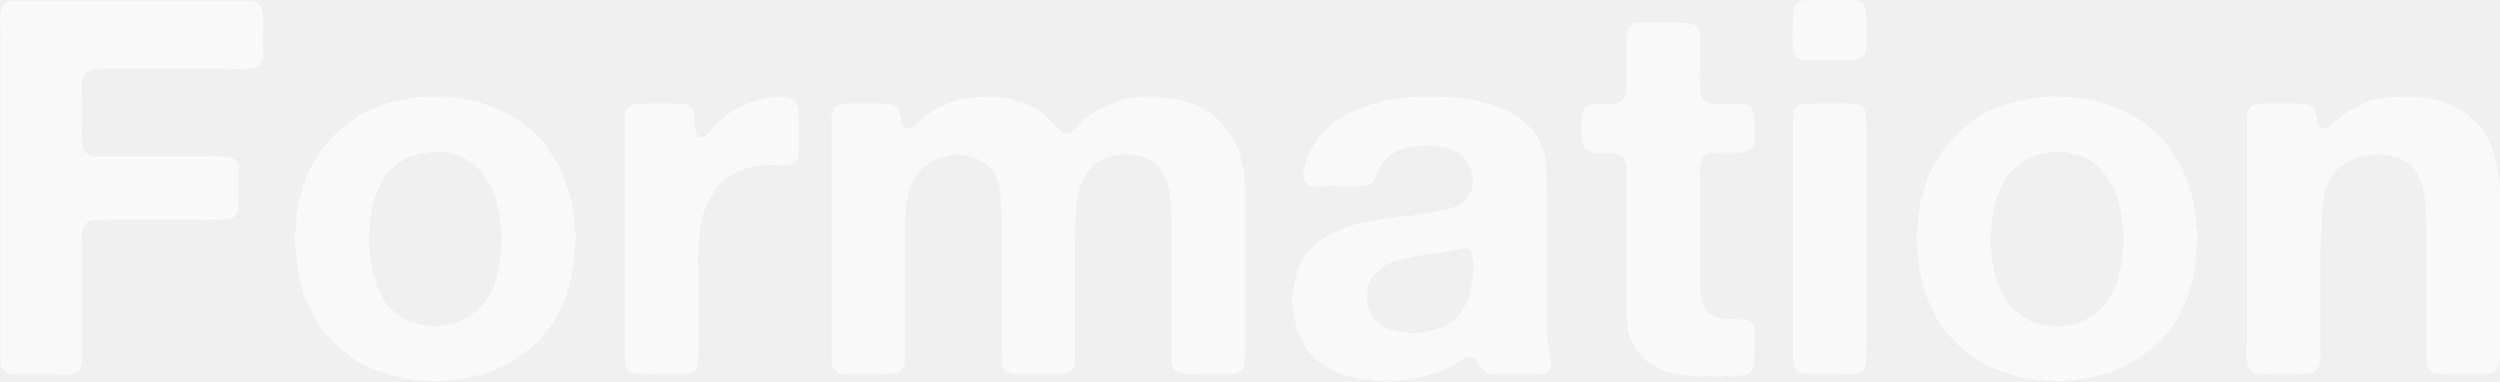
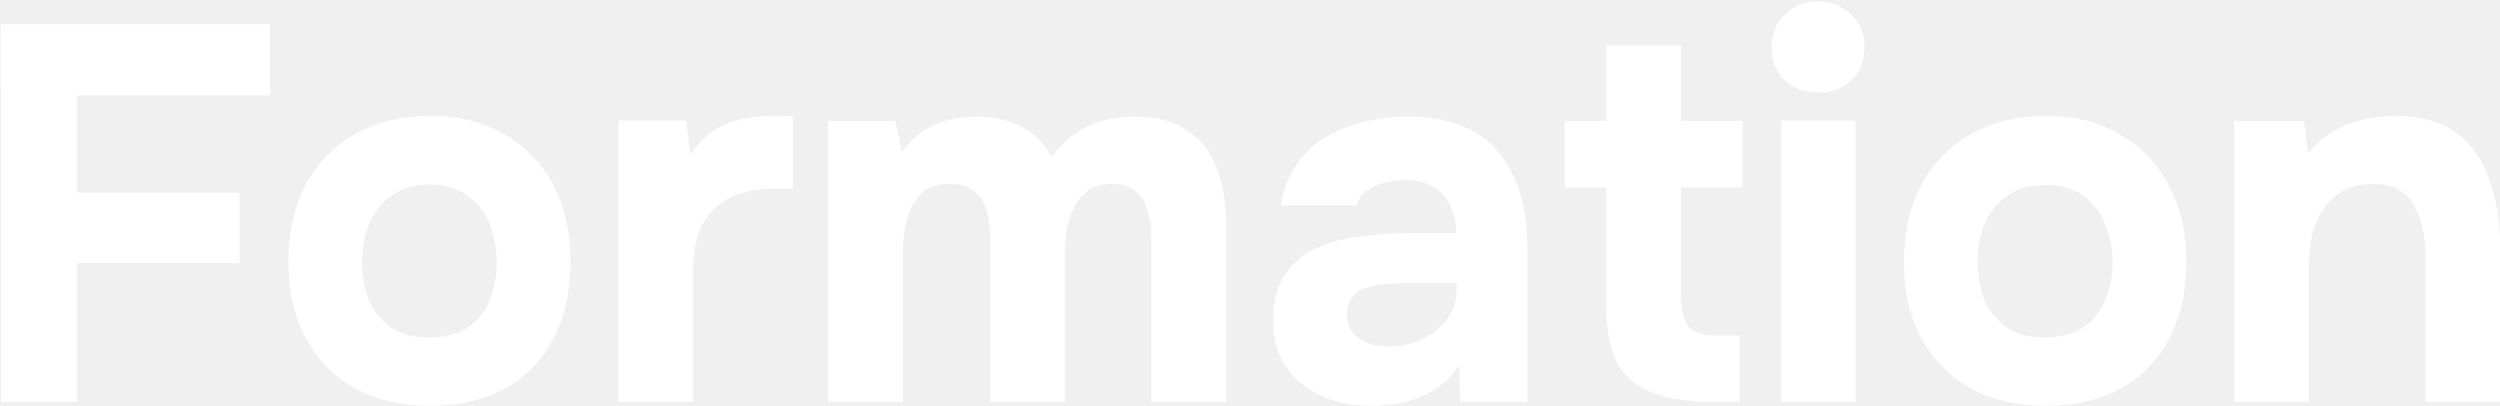
- <svg xmlns="http://www.w3.org/2000/svg" width="120.98mm" height="18.449mm" viewBox="0 0 120.98 18.449" version="1.1" id="svg5">
-   <defs id="defs2" />
-   <g id="layer1" transform="translate(-0.4295763,-0.4224999)">
-     <g aria-label="Formation" id="text113" style="font-weight:bold;font-size:25.4px;font-family:Mallanna;-inkscape-font-specification:'Mallanna Bold';fill:#f9f9f9;stroke-width:0.265">
-       <path d="m 1.141,0.448 h 8.89 2.057 q 0.279,0 0.533,0.025 0.254,0.025 0.381,0.178 0.102,0.127 0.127,0.356 0.051,0.203 0.051,0.483 0,0.254 -0.025,0.533 0,0.254 0,0.483 0,0.178 0,0.356 0.025,0.178 0,0.33 -0.051,0.127 -0.102,0.254 -0.025,0.102 -0.127,0.178 -0.203,0.152 -0.711,0.152 -0.483,-0.025 -0.838,-0.025 H 6.475 q -0.406,0 -0.991,0 -0.559,-0.025 -0.813,0.127 -0.152,0.102 -0.254,0.381 -0.051,0.178 -0.051,0.457 0.025,0.279 0.025,0.483 v 1.219 q 0,0.127 -0.025,0.305 0,0.178 0.025,0.305 v 0.279 q 0.051,0.229 0.102,0.381 0.076,0.152 0.279,0.229 0.127,0.051 0.305,0.076 0.178,0 0.381,0 h 0.965 3.531 q 0.203,0 0.457,0 0.279,-0.025 0.533,0 0.279,0 0.483,0.025 0.229,0.025 0.33,0.102 0.254,0.178 0.229,0.686 0,0.483 0,0.889 0,0.203 0,0.457 0.025,0.229 -0.025,0.432 -0.102,0.279 -0.279,0.381 -0.178,0.102 -0.686,0.102 -0.508,-0.025 -0.838,-0.025 H 5.992 q -0.483,0 -0.94,0.025 -0.457,0.025 -0.584,0.356 -0.051,0.076 -0.051,0.178 0,0.076 -0.025,0.152 v 0.254 0.381 0.686 3.581 q 0,0.356 0,0.889 0.025,0.508 -0.102,0.737 -0.076,0.127 -0.203,0.178 -0.127,0.025 -0.254,0.076 -0.178,0.051 -0.381,0.025 -0.203,-0.025 -0.406,-0.025 h -1.473 q -0.279,0 -0.533,0 -0.229,-0.025 -0.381,-0.152 -0.178,-0.127 -0.203,-0.381 0,-0.279 0,-0.559 v -2.184 -9.296 -3.708 q 0,-0.356 -0.025,-0.838 0,-0.483 0.127,-0.686 0.102,-0.178 0.381,-0.254 0.051,-0.025 0.102,0 0.051,0 0.102,-0.025 z" style="font-family:'Alte Haas Grotesk';-inkscape-font-specification:'Alte Haas Grotesk Bold'" id="path268" />
-       <path d="m 28.243,11.446 q 0.051,0.152 0.051,0.432 0,0.279 -0.051,0.432 v 0.254 q -0.051,0.203 -0.051,0.406 0.025,0.203 -0.025,0.406 -0.051,0.178 -0.076,0.33 -0.025,0.152 -0.051,0.33 -0.102,0.279 -0.178,0.584 -0.076,0.279 -0.203,0.533 -0.533,1.219 -1.397,1.981 -0.864,0.762 -2.083,1.27 -0.305,0.127 -0.635,0.178 -0.305,0.076 -0.635,0.152 -0.127,0.051 -0.279,0.051 -0.152,0 -0.279,0.025 -0.076,0 -0.178,0 -0.076,0.025 -0.152,0.025 -0.127,0.025 -0.406,0.025 -0.279,0.025 -0.432,-0.025 h -0.254 q -0.127,-0.025 -0.279,-0.025 -0.127,0.025 -0.254,-0.025 -0.102,-0.025 -0.203,-0.025 -0.076,0 -0.203,-0.025 -0.254,-0.076 -0.508,-0.127 -0.254,-0.051 -0.483,-0.152 -0.305,-0.102 -0.584,-0.203 -0.254,-0.102 -0.533,-0.254 -0.889,-0.533 -1.524,-1.245 -0.635,-0.711 -1.067,-1.702 -0.127,-0.229 -0.203,-0.483 -0.051,-0.254 -0.127,-0.533 -0.051,-0.127 -0.051,-0.229 0,-0.102 -0.051,-0.229 -0.051,-0.203 -0.051,-0.406 0,-0.229 -0.051,-0.432 -0.025,-0.127 -0.025,-0.229 0,-0.102 0,-0.229 -0.051,-0.152 -0.051,-0.432 0.025,-0.279 0.076,-0.432 v -0.178 q 0.025,-0.127 0,-0.254 0,-0.152 0.051,-0.279 0.025,-0.127 0.025,-0.229 0,-0.127 0.051,-0.254 0.102,-0.33 0.178,-0.635 0.076,-0.33 0.203,-0.635 0.457,-1.041 1.092,-1.727 0.635,-0.711 1.549,-1.295 0.254,-0.127 0.533,-0.229 0.279,-0.102 0.559,-0.229 0.33,-0.127 0.686,-0.178 0.356,-0.051 0.737,-0.152 0.203,-0.025 0.381,-0.025 0.178,0 0.356,-0.025 1.473,-0.025 2.54,0.305 1.092,0.33 1.93,0.914 0.279,0.203 0.559,0.457 0.305,0.229 0.508,0.508 0.203,0.254 0.356,0.508 0.178,0.254 0.356,0.533 0.178,0.279 0.279,0.61 0.102,0.305 0.229,0.66 0.076,0.203 0.127,0.432 0.051,0.229 0.102,0.457 0.025,0.102 0.025,0.203 0,0.102 0.025,0.203 0.051,0.127 0.025,0.279 -0.025,0.152 0.025,0.279 z m -3.556,0.914 q 0.025,-0.127 0.025,-0.356 0,-0.254 -0.025,-0.381 v -0.203 q -0.051,-0.127 -0.051,-0.279 0,-0.152 -0.025,-0.279 0,-0.102 -0.025,-0.152 -0.051,-0.203 -0.102,-0.406 -0.025,-0.229 -0.102,-0.432 -0.279,-0.66 -0.66,-1.118 -0.381,-0.483 -1.016,-0.762 -0.152,-0.051 -0.305,-0.076 -0.152,-0.051 -0.33,-0.102 -0.203,-0.051 -0.432,-0.025 -0.229,0 -0.457,0 -0.076,0.051 -0.178,0.051 -0.102,-0.025 -0.178,0 -0.178,0.051 -0.356,0.102 -0.152,0.025 -0.279,0.102 -0.635,0.279 -1.041,0.813 -0.381,0.508 -0.61,1.194 -0.076,0.254 -0.127,0.533 -0.025,0.279 -0.076,0.559 -0.025,0.127 -0.025,0.254 0,0.127 0,0.254 -0.051,0.178 -0.051,0.533 0.025,0.356 0.076,0.533 v 0.229 q 0.051,0.203 0.076,0.406 0.025,0.178 0.076,0.381 0.254,0.762 0.533,1.245 0.305,0.457 0.94,0.838 0.178,0.127 0.381,0.203 0.229,0.076 0.457,0.127 0.102,0.025 0.178,0.025 0.076,-0.025 0.178,0 0.102,0.025 0.203,0.051 0.127,0 0.229,-0.025 h 0.203 q 0.203,-0.051 0.406,-0.076 0.203,-0.025 0.381,-0.102 0.66,-0.254 1.067,-0.686 0.406,-0.432 0.686,-1.067 0.102,-0.254 0.152,-0.508 0.051,-0.254 0.127,-0.533 0.025,-0.102 0.025,-0.178 0,-0.102 0.025,-0.203 0,-0.127 0,-0.229 0,-0.127 0.025,-0.254 z" style="font-family:'Alte Haas Grotesk';-inkscape-font-specification:'Alte Haas Grotesk Bold'" id="path270" />
-       <path d="m 38.098,5.096 q 0.279,0 0.483,0.051 0.229,0.051 0.356,0.229 0.152,0.203 0.152,0.711 0,0.483 0,0.864 0,0.279 0,0.635 0.025,0.356 -0.076,0.559 -0.102,0.178 -0.305,0.229 -0.178,0.051 -0.432,0.051 -0.229,0 -0.508,-0.025 -0.254,-0.025 -0.483,0.025 -0.178,0.051 -0.356,0.076 -0.178,0 -0.33,0.051 -0.406,0.127 -0.813,0.381 -0.406,0.229 -0.635,0.533 -0.127,0.203 -0.279,0.432 -0.127,0.203 -0.254,0.432 -0.076,0.203 -0.152,0.432 -0.051,0.203 -0.102,0.406 -0.051,0.178 -0.051,0.381 0,0.178 -0.051,0.356 -0.025,0.102 -0.025,0.203 0.025,0.076 0,0.152 v 0.406 q -0.051,0.178 -0.025,0.406 0.025,0.203 0.025,0.406 v 1.626 2.159 q 0,0.33 -0.025,0.61 -0.025,0.279 -0.152,0.457 -0.051,0.076 -0.178,0.127 -0.102,0.025 -0.229,0.051 h -0.127 q -0.127,0.025 -0.279,0.025 -0.152,0 -0.279,0 h -1.092 q -0.152,-0.025 -0.33,-0.025 -0.152,0 -0.33,0 -0.127,-0.051 -0.254,-0.076 -0.127,-0.051 -0.178,-0.178 -0.102,-0.127 -0.127,-0.356 0,-0.254 0,-0.508 V 15.662 8.5 6.62 q 0,-0.254 0,-0.483 0,-0.254 0.102,-0.406 0.127,-0.203 0.381,-0.254 0.254,-0.051 0.61,-0.051 h 1.295 q 0.305,0 0.533,0.051 0.229,0.025 0.356,0.229 0.076,0.127 0.076,0.356 0.025,0.229 0.051,0.457 0.025,0.203 0.076,0.381 0.076,0.178 0.254,0.178 0.051,-0.051 0.102,-0.051 0.051,0 0.102,-0.051 0.152,-0.127 0.254,-0.279 0.127,-0.178 0.305,-0.305 0.102,-0.076 0.178,-0.152 0.076,-0.102 0.178,-0.178 0.229,-0.152 0.457,-0.305 0.254,-0.152 0.508,-0.279 0.254,-0.102 0.508,-0.178 0.279,-0.076 0.559,-0.152 0.076,-0.025 0.279,0 0.229,0 0.279,-0.051 z" style="font-family:'Alte Haas Grotesk';-inkscape-font-specification:'Alte Haas Grotesk Bold'" id="path272" />
-       <path d="m 48.029,5.096 q 0.94,-0.025 1.651,0.203 0.711,0.229 1.245,0.635 0.203,0.152 0.356,0.356 0.178,0.203 0.381,0.406 0.051,0.051 0.152,0.152 0.127,0.076 0.254,0.025 0.279,-0.076 0.533,-0.356 0.254,-0.305 0.483,-0.457 0.356,-0.279 0.762,-0.457 0.406,-0.203 0.914,-0.381 0.203,-0.051 0.483,-0.076 0.305,-0.051 0.61,-0.051 0.33,-0.025 0.61,0 0.305,0.025 0.533,0.076 0.127,0.025 0.229,0.025 0.102,0 0.229,0.051 0.356,0.102 0.686,0.203 0.33,0.102 0.61,0.279 1.067,0.66 1.6,1.93 0.102,0.229 0.152,0.483 0.051,0.229 0.102,0.457 0.025,0.178 0.025,0.33 0.025,0.152 0.051,0.305 v 0.254 q 0.025,0.152 0,0.356 0,0.203 0,0.381 v 1.473 4.953 q 0,0.203 0,0.483 0.025,0.254 0,0.508 0,0.229 -0.051,0.457 -0.051,0.203 -0.152,0.279 -0.152,0.127 -0.406,0.152 -0.229,0 -0.508,0 h -1.346 q -0.356,0 -0.635,-0.051 -0.279,-0.051 -0.381,-0.279 -0.076,-0.178 -0.076,-0.381 0,-0.229 0,-0.432 v -1.422 -3.429 -1.067 q 0,-0.127 0,-0.279 0.025,-0.152 -0.025,-0.279 v -0.203 q 0,-0.152 0,-0.305 0,-0.152 -0.025,-0.305 -0.025,-0.102 -0.025,-0.203 0,-0.127 -0.025,-0.229 -0.102,-0.381 -0.229,-0.66 -0.102,-0.305 -0.33,-0.533 -0.356,-0.356 -0.864,-0.508 -0.102,-0.025 -0.178,0 -0.076,0 -0.178,-0.051 -0.102,-0.025 -0.254,-0.025 -0.127,-0.025 -0.254,0 -0.152,0.051 -0.305,0.051 -0.152,0 -0.305,0.051 -0.737,0.254 -1.067,0.762 -0.432,0.584 -0.533,1.473 -0.076,0.864 -0.076,1.905 v 3.353 1.88 q 0,0.254 0,0.508 0,0.254 -0.127,0.406 -0.127,0.178 -0.381,0.229 -0.229,0.025 -0.533,0.025 h -1.372 q -0.229,0 -0.457,0 -0.203,-0.025 -0.356,-0.076 -0.254,-0.127 -0.305,-0.406 -0.025,-0.279 -0.025,-0.635 v -2.159 -3.988 q 0,-0.737 -0.051,-1.397 -0.051,-0.66 -0.33,-1.092 -0.203,-0.356 -0.533,-0.533 -0.305,-0.178 -0.762,-0.305 -0.102,-0.025 -0.203,0 -0.102,0 -0.229,-0.025 -0.279,-0.051 -0.533,0.051 -0.051,0 -0.102,0.025 -0.051,0 -0.102,0 -0.406,0.127 -0.787,0.432 -0.406,0.305 -0.635,0.711 -0.203,0.381 -0.305,0.889 -0.076,0.483 -0.102,1.067 0,0.584 0,1.27 v 3.429 1.549 q 0,0.229 0,0.457 0,0.229 -0.076,0.406 -0.102,0.229 -0.381,0.279 -0.279,0.051 -0.635,0.051 h -1.321 q -0.254,0 -0.508,0 -0.229,-0.025 -0.381,-0.127 -0.229,-0.127 -0.254,-0.457 0,-0.356 0,-0.737 V 14.24 8.042 6.518 q 0,-0.279 0,-0.483 0.025,-0.229 0.127,-0.381 0.127,-0.152 0.406,-0.203 h 0.152 q 0.127,-0.025 0.254,-0.025 0.152,0 0.279,0 h 1.041 q 0.203,0 0.381,0.025 0.203,0 0.356,0.051 0.203,0.076 0.254,0.254 0.076,0.178 0.127,0.406 0.025,0.076 0,0.152 0,0.051 0.051,0.102 0.025,0.076 0.051,0.127 0.051,0.025 0.102,0.076 0.305,0.025 0.508,-0.178 0.203,-0.229 0.381,-0.356 0.356,-0.254 0.711,-0.457 0.381,-0.203 0.813,-0.33 0.229,-0.076 0.457,-0.102 0.229,-0.025 0.483,-0.076 0.076,-0.025 0.229,0 0.152,0 0.203,-0.025 z" style="font-family:'Alte Haas Grotesk';-inkscape-font-specification:'Alte Haas Grotesk Bold'" id="path274" />
-       <path d="m 75.436,17.517 q 0.051,0.279 0.051,0.559 0.025,0.279 -0.254,0.381 -0.152,0.076 -0.356,0.076 -0.203,0 -0.406,0 h -1.372 q -0.229,0 -0.457,0 -0.203,-0.025 -0.33,-0.127 -0.178,-0.102 -0.279,-0.279 -0.076,-0.203 -0.229,-0.33 -0.051,-0.051 -0.127,-0.076 -0.076,-0.051 -0.203,-0.025 -0.127,0.051 -0.254,0.127 -0.102,0.076 -0.229,0.127 -0.127,0.102 -0.279,0.178 -0.152,0.076 -0.305,0.152 -0.33,0.152 -0.686,0.254 -0.356,0.076 -0.737,0.178 -0.178,0.051 -0.356,0.051 -0.152,0.025 -0.33,0.051 -0.076,0 -0.152,0 -0.076,0.025 -0.152,0.025 h -0.279 q -0.254,0.051 -0.508,0 h -0.229 q -0.178,-0.051 -0.356,-0.051 -0.152,0.025 -0.305,-0.025 -0.254,-0.051 -0.483,-0.102 -0.229,-0.025 -0.432,-0.127 -0.737,-0.279 -1.27,-0.711 -0.508,-0.457 -0.813,-1.194 -0.076,-0.178 -0.152,-0.381 -0.051,-0.203 -0.102,-0.432 -0.051,-0.127 -0.051,-0.254 0.025,-0.127 0,-0.254 -0.025,-0.076 -0.051,-0.305 0,-0.254 0.025,-0.356 0.051,-0.254 0.051,-0.432 0.076,-0.279 0.152,-0.559 0.076,-0.305 0.203,-0.533 0.432,-0.737 0.991,-1.118 0.559,-0.381 1.422,-0.66 0.33,-0.127 0.686,-0.178 0.356,-0.051 0.711,-0.127 0.203,-0.051 0.432,-0.051 0.229,-0.025 0.457,-0.076 0.178,-0.051 0.356,-0.025 0.178,0 0.381,-0.051 0.178,-0.051 0.356,-0.051 0.178,0 0.381,-0.051 0.533,-0.127 0.965,-0.203 0.457,-0.102 0.813,-0.457 0.229,-0.229 0.305,-0.508 0.025,-0.076 0,-0.127 0,-0.051 0.025,-0.102 0.025,-0.051 0.025,-0.152 0,-0.102 0,-0.152 -0.025,-0.102 -0.051,-0.203 0,-0.102 -0.025,-0.178 -0.254,-0.762 -1.067,-1.041 -0.229,-0.076 -0.559,-0.102 -0.305,-0.051 -0.635,-0.025 -0.33,0 -0.635,0.051 -0.305,0.051 -0.533,0.127 -0.152,0.051 -0.305,0.152 -0.127,0.076 -0.254,0.178 -0.127,0.102 -0.279,0.279 -0.127,0.178 -0.178,0.33 -0.127,0.254 -0.229,0.483 -0.076,0.229 -0.356,0.305 -0.203,0.051 -0.432,0.051 -0.229,0 -0.457,0 h -0.965 q -0.127,0 -0.254,0.025 -0.127,0 -0.229,-0.025 h -0.229 q -0.051,-0.025 -0.127,-0.025 -0.076,0 -0.127,-0.051 -0.203,-0.051 -0.279,-0.33 -0.025,-0.127 0,-0.254 0.025,-0.127 0.051,-0.229 0.076,-0.279 0.152,-0.508 0.102,-0.254 0.229,-0.457 0.076,-0.127 0.152,-0.254 0.076,-0.127 0.152,-0.254 0.203,-0.279 0.508,-0.533 0.051,-0.025 0.152,-0.127 0.127,-0.102 0.229,-0.178 0.102,-0.076 0.229,-0.152 0.432,-0.279 0.914,-0.432 0.483,-0.178 0.991,-0.33 0.305,-0.076 0.635,-0.102 0.33,-0.025 0.66,-0.102 0.102,-0.025 0.305,0 0.229,0.025 0.279,-0.025 1.041,-0.025 1.981,0.076 0.965,0.102 1.727,0.381 0.787,0.279 1.346,0.762 0.559,0.457 0.864,1.194 0.178,0.432 0.203,0.991 0.025,0.559 0.025,1.143 V 15.307 q 0,0.483 0,0.991 0,0.483 0.102,0.889 0.025,0.076 0.025,0.178 0,0.076 0.025,0.152 z m -3.734,-3.912 q 0.025,-0.127 0.025,-0.279 0,-0.178 -0.025,-0.305 -0.051,-0.152 -0.051,-0.279 0,-0.127 -0.102,-0.203 -0.127,-0.102 -0.381,-0.102 -0.102,0.025 -0.178,0.051 -0.076,0 -0.178,0.025 -0.178,0.051 -0.381,0.076 -0.203,0.025 -0.406,0.076 -0.076,0.025 -0.229,0.025 -0.33,0.076 -0.66,0.102 -0.33,0.025 -0.635,0.127 -0.203,0.051 -0.381,0.102 -0.178,0.025 -0.356,0.102 -0.533,0.229 -0.914,0.686 -0.356,0.457 -0.254,1.27 0.051,0.432 0.279,0.711 0.178,0.279 0.533,0.457 0.356,0.152 0.762,0.229 0.432,0.076 0.889,0.051 0.483,-0.051 0.889,-0.178 0.66,-0.203 1.041,-0.635 0.381,-0.457 0.584,-1.118 0.051,-0.178 0.051,-0.356 0.025,-0.203 0.076,-0.406 z" style="font-family:'Alte Haas Grotesk';-inkscape-font-specification:'Alte Haas Grotesk Bold'" id="path276" />
-       <path d="m 79.855,1.515 h 1.702 q 0.381,0 0.66,0.051 0.305,0.025 0.432,0.305 0.051,0.127 0.051,0.305 0,0.178 0,0.356 v 1.143 q 0,0.127 -0.025,0.305 0,0.152 0.025,0.279 v 0.279 q 0,0.203 0.025,0.381 0.025,0.152 0.127,0.279 0.178,0.229 0.635,0.254 0.483,0 0.914,0 0.152,0 0.305,0 0.152,0 0.279,0.051 0.279,0.127 0.305,0.457 0.051,0.33 0.051,0.737 0,0.178 0,0.356 0.025,0.178 -0.025,0.305 -0.127,0.406 -0.533,0.432 -0.406,0.025 -0.914,0.025 -0.102,0 -0.229,0 -0.102,-0.025 -0.178,0 -0.102,0.025 -0.178,0.025 -0.076,-0.025 -0.152,0.025 -0.203,0.051 -0.305,0.229 -0.076,0.152 -0.127,0.381 -0.025,0.127 0,0.279 0.025,0.152 0,0.279 V 10.608 13.58 q 0,0.635 0.025,1.118 0.051,0.457 0.33,0.813 0.127,0.152 0.33,0.229 0.229,0.051 0.457,0.102 0.076,0.025 0.152,0.025 0.102,-0.025 0.152,0 h 0.279 q 0.279,0 0.483,0.025 0.203,0.025 0.33,0.203 0.102,0.152 0.102,0.406 0,0.229 0,0.483 0,0.533 -0.025,0.991 0,0.432 -0.406,0.584 -0.127,0.051 -0.229,0.025 -0.102,0 -0.229,0.051 h -0.254 q -0.051,0 -0.152,-0.025 -0.102,0 -0.178,0.025 -0.127,0.025 -0.279,0 -0.127,0 -0.254,0 -0.127,0 -0.254,0 -0.127,0.025 -0.229,0 h -0.279 q -0.127,-0.025 -0.279,-0.025 -0.152,0 -0.279,-0.025 -0.178,-0.025 -0.33,-0.051 -0.152,-0.025 -0.305,-0.051 -0.279,-0.076 -0.533,-0.178 -0.254,-0.102 -0.483,-0.229 -0.076,-0.051 -0.152,-0.102 -0.076,-0.076 -0.178,-0.152 -0.051,-0.051 -0.127,-0.102 -0.076,-0.076 -0.127,-0.127 -0.356,-0.483 -0.533,-1.067 -0.051,-0.102 -0.051,-0.178 0.025,-0.102 0,-0.229 -0.025,-0.051 -0.025,-0.127 0,-0.076 -0.025,-0.127 v -0.254 q -0.025,-0.102 -0.025,-0.229 0.025,-0.127 0.025,-0.254 V 14.164 10.379 9.033 q 0,-0.178 0,-0.356 0.025,-0.178 -0.025,-0.33 -0.102,-0.356 -0.356,-0.457 -0.279,-0.127 -0.711,-0.076 -0.432,0.051 -0.737,-0.076 -0.203,-0.076 -0.254,-0.229 -0.051,-0.152 -0.102,-0.381 v -0.533 q 0,-0.457 0.051,-0.737 0.051,-0.279 0.432,-0.381 0.102,-0.051 0.203,-0.025 0.102,0 0.229,0 0.381,0 0.711,-0.025 0.33,-0.051 0.457,-0.305 0.076,-0.178 0.076,-0.406 0.025,-0.229 0.025,-0.457 v -1.575 q 0,-0.203 0,-0.432 0,-0.229 0.051,-0.381 0.127,-0.254 0.381,-0.33 0.051,-0.025 0.127,0 0.102,0 0.152,-0.025 z" style="font-family:'Alte Haas Grotesk';-inkscape-font-specification:'Alte Haas Grotesk Bold'" id="path278" />
-       <path d="m 90.574,0.6 q 0.178,0.203 0.178,0.61 0,0.406 0,0.787 0,0.33 0,0.686 0,0.356 -0.178,0.483 -0.152,0.127 -0.406,0.152 -0.229,0.025 -0.508,0.025 h -1.422 q -0.279,0 -0.508,-0.025 -0.203,-0.025 -0.356,-0.152 -0.102,-0.076 -0.152,-0.279 -0.025,-0.229 -0.051,-0.483 0,-0.279 0,-0.559 0.025,-0.279 0.025,-0.483 0,-0.203 0,-0.356 0.025,-0.178 0.102,-0.305 0.051,-0.102 0.127,-0.152 0.102,-0.051 0.203,-0.102 0.051,0 0.127,0 0.076,-0.025 0.127,-0.025 h 1.854 q 0.254,0 0.483,0.025 0.229,0.025 0.356,0.152 z M 90.752,17.136 q 0,0.508 -0.025,0.864 -0.025,0.356 -0.457,0.483 -0.152,0.051 -0.33,0.051 -0.178,-0.025 -0.381,-0.025 h -1.422 q -0.229,0 -0.457,-0.025 -0.203,-0.025 -0.305,-0.152 -0.152,-0.178 -0.178,-0.432 0,-0.279 0,-0.584 V 6.595 q 0,-0.254 0,-0.508 0,-0.254 0.102,-0.406 0.152,-0.178 0.432,-0.229 0.051,-0.025 0.127,0 0.102,0 0.152,-0.025 h 1.27 q 0.152,0 0.33,0 0.203,-0.025 0.33,0 h 0.203 q 0.152,0.051 0.279,0.076 0.127,0.025 0.203,0.152 0.102,0.127 0.102,0.356 0.025,0.229 0.025,0.483 z" style="font-family:'Alte Haas Grotesk';-inkscape-font-specification:'Alte Haas Grotesk Bold'" id="path280" />
-       <path d="m 106.728,11.446 q 0.051,0.152 0.051,0.432 0,0.279 -0.051,0.432 v 0.254 q -0.051,0.203 -0.051,0.406 0.025,0.203 -0.025,0.406 -0.051,0.178 -0.076,0.33 -0.025,0.152 -0.051,0.33 -0.102,0.279 -0.178,0.584 -0.076,0.279 -0.203,0.533 -0.533,1.219 -1.397,1.981 -0.864,0.762 -2.083,1.27 -0.305,0.127 -0.635,0.178 -0.305,0.076 -0.635,0.152 -0.127,0.051 -0.279,0.051 -0.152,0 -0.279,0.025 -0.076,0 -0.178,0 -0.076,0.025 -0.152,0.025 -0.127,0.025 -0.406,0.025 -0.279,0.025 -0.432,-0.025 h -0.254 q -0.127,-0.025 -0.279,-0.025 -0.127,0.025 -0.254,-0.025 -0.102,-0.025 -0.203,-0.025 -0.076,0 -0.203,-0.025 -0.254,-0.076 -0.508,-0.127 -0.254,-0.051 -0.483,-0.152 -0.305,-0.102 -0.584,-0.203 -0.254,-0.102 -0.533,-0.254 -0.889,-0.533 -1.524,-1.245 -0.635,-0.711 -1.067,-1.702 -0.127,-0.229 -0.203,-0.483 -0.051,-0.254 -0.127,-0.533 -0.051,-0.127 -0.051,-0.229 0,-0.102 -0.051,-0.229 -0.051,-0.203 -0.051,-0.406 0,-0.229 -0.051,-0.432 -0.025,-0.127 -0.025,-0.229 0,-0.102 0,-0.229 -0.051,-0.152 -0.051,-0.432 0.025,-0.279 0.076,-0.432 v -0.178 q 0.025,-0.127 0,-0.254 0,-0.152 0.051,-0.279 0.025,-0.127 0.025,-0.229 0,-0.127 0.051,-0.254 0.102,-0.33 0.178,-0.635 0.076,-0.33 0.203,-0.635 0.457,-1.041 1.092,-1.727 0.635,-0.711 1.549,-1.295 0.254,-0.127 0.533,-0.229 0.279,-0.102 0.559,-0.229 0.33,-0.127 0.686,-0.178 0.356,-0.051 0.737,-0.152 0.203,-0.025 0.381,-0.025 0.178,0 0.356,-0.025 1.473,-0.025 2.54,0.305 1.092,0.33 1.93,0.914 0.279,0.203 0.559,0.457 0.305,0.229 0.508,0.508 0.203,0.254 0.356,0.508 0.178,0.254 0.356,0.533 0.178,0.279 0.279,0.61 0.102,0.305 0.229,0.66 0.076,0.203 0.127,0.432 0.051,0.229 0.102,0.457 0.025,0.102 0.025,0.203 0,0.102 0.025,0.203 0.051,0.127 0.025,0.279 -0.025,0.152 0.025,0.279 z m -3.556,0.914 q 0.025,-0.127 0.025,-0.356 0,-0.254 -0.025,-0.381 v -0.203 q -0.051,-0.127 -0.051,-0.279 0,-0.152 -0.025,-0.279 0,-0.102 -0.025,-0.152 -0.051,-0.203 -0.102,-0.406 -0.025,-0.229 -0.102,-0.432 -0.279,-0.66 -0.66,-1.118 -0.381,-0.483 -1.016,-0.762 -0.152,-0.051 -0.305,-0.076 -0.152,-0.051 -0.33,-0.102 -0.203,-0.051 -0.432,-0.025 -0.229,0 -0.457,0 -0.076,0.051 -0.178,0.051 -0.102,-0.025 -0.178,0 -0.178,0.051 -0.356,0.102 -0.152,0.025 -0.279,0.102 -0.635,0.279 -1.041,0.813 -0.381,0.508 -0.61,1.194 -0.076,0.254 -0.127,0.533 -0.025,0.279 -0.076,0.559 -0.025,0.127 -0.025,0.254 0,0.127 0,0.254 -0.051,0.178 -0.051,0.533 0.025,0.356 0.076,0.533 v 0.229 q 0.051,0.203 0.076,0.406 0.025,0.178 0.076,0.381 0.254,0.762 0.533,1.245 0.305,0.457 0.94,0.838 0.178,0.127 0.381,0.203 0.229,0.076 0.457,0.127 0.102,0.025 0.178,0.025 0.076,-0.025 0.178,0 0.102,0.025 0.203,0.051 0.127,0 0.229,-0.025 h 0.203 q 0.203,-0.051 0.406,-0.076 0.203,-0.025 0.381,-0.102 0.66,-0.254 1.067,-0.686 0.406,-0.432 0.686,-1.067 0.102,-0.254 0.152,-0.508 0.051,-0.254 0.127,-0.533 0.025,-0.102 0.025,-0.178 0,-0.102 0.025,-0.203 0,-0.127 0,-0.229 0,-0.127 0.025,-0.254 z" style="font-family:'Alte Haas Grotesk';-inkscape-font-specification:'Alte Haas Grotesk Bold'" id="path282" />
-       <path d="m 116.584,5.096 q 1.524,-0.051 2.54,0.432 1.016,0.483 1.6,1.422 0.178,0.279 0.279,0.61 0.102,0.305 0.203,0.635 0.051,0.203 0.051,0.381 0.025,0.178 0.076,0.356 0,0.152 0.025,0.203 0.051,0.356 0.051,0.737 0,0.381 0,0.737 v 2.261 4.115 q 0,0.483 -0.025,0.94 0,0.432 -0.356,0.559 -0.152,0.051 -0.356,0.051 -0.203,0 -0.406,0 h -1.372 q -0.305,0 -0.559,-0.025 -0.229,-0.051 -0.356,-0.229 -0.102,-0.152 -0.127,-0.381 0,-0.254 0,-0.533 v -1.778 -3.785 q 0,-0.94 -0.076,-1.727 -0.076,-0.813 -0.457,-1.372 -0.356,-0.508 -1.041,-0.711 -0.127,-0.051 -0.279,-0.051 -0.127,0 -0.279,-0.051 -0.127,-0.025 -0.33,0 -0.178,0 -0.279,0.025 -0.102,0.025 -0.178,0.025 -0.076,0 -0.152,0.025 -0.584,0.152 -0.94,0.406 -0.813,0.584 -0.965,1.702 -0.152,1.118 -0.152,2.515 v 3.175 1.549 q 0,0.229 0,0.457 0,0.229 -0.076,0.381 -0.127,0.279 -0.406,0.33 -0.279,0.051 -0.686,0.051 h -1.27 q -0.279,0 -0.559,-0.025 -0.279,-0.025 -0.406,-0.178 -0.178,-0.229 -0.178,-0.66 0.025,-0.432 0.025,-0.813 V 13.402 7.814 6.518 q 0,-0.279 0,-0.508 0.025,-0.229 0.152,-0.381 0.051,-0.076 0.152,-0.102 0.127,-0.051 0.254,-0.076 h 0.127 q 0.127,-0.025 0.254,-0.025 0.152,0 0.279,0 h 1.067 q 0.203,0 0.381,0.025 0.203,0 0.356,0.051 0.178,0.076 0.229,0.229 0.076,0.152 0.127,0.356 0.025,0.102 0,0.178 0,0.076 0.051,0.152 0.051,0.127 0.076,0.152 0.051,0.025 0.127,0.076 0.279,0.025 0.457,-0.178 0.178,-0.229 0.381,-0.356 0.686,-0.508 1.524,-0.813 0.229,-0.076 0.457,-0.102 0.254,-0.025 0.533,-0.076 0.076,-0.025 0.229,0 0.152,0 0.203,-0.025 z" style="font-family:'Alte Haas Grotesk';-inkscape-font-specification:'Alte Haas Grotesk Bold'" id="path284" />
-     </g>
-   </g>
+ <svg xmlns="http://www.w3.org/2000/svg" version="1.2" viewBox="0 0 703 114" width="703" height="114">
+   <style>
+ 		.s0 { fill: #ffffff } 
+ 	</style>
+   <path id="Formation" fill-rule="evenodd" class="s0" d="m21.7 113h-21.4l-0.1-106.2h75.7v20h-54.2v27.4h45.7v19.8h-45.7zm99.3 1.1q-12 0-21-4.8-9-5-13.9-14-5-9.2-5-21.6 0-12.8 5-21.9 5-9.3 14-14.2 9-5 20.8-5 12 0 20.8 5.1 8.9 5.1 13.8 14.2 4.9 9.2 4.9 22 0 12.4-4.9 21.5-4.8 9.1-13.6 13.9-8.8 4.8-20.9 4.8zm-0.3-19.2q6.9 0 11.1-3 4.2-3 6-7.8 1.9-5 1.9-10.4 0-5.4-1.9-10.3-1.8-5-6-8.1-4.1-3.3-11.1-3.4-6.7 0.1-11 3.4-4.1 3.1-6.1 8.1-1.8 4.9-1.8 10.3 0 5.6 1.8 10.4 2 4.8 6.1 7.8 4.3 3 11 3zm74.2 18.1h-21v-79.1h19l1.3 9.5q3-4.5 6.7-6.8 3.8-2.3 7.8-3.1 4.1-0.9 8.3-0.9 2 0 3.6 0.1 1.6 0 2.4 0v20.3h-5q-7 0-12.3 2.4-5.2 2.4-8.1 7.5-2.7 5.1-2.7 13zm59 0h-21v-79h18.9l1.8 8.8q3-4.1 6.6-6.3 3.7-2.2 7.5-3 3.7-0.7 6.9-0.7 7 0 12.4 2.7 5.5 2.7 8.7 8.7 3.2-4.4 6.9-6.8 3.8-2.5 8-3.6 4.2-1 8.5-1 9.2 0 14.7 3.9 5.8 3.7 8.3 10.5 2.7 6.7 2.7 15.7v50.1h-21v-44.5q0-2.7-0.3-5.6-0.3-2.8-1.5-5.4-1-2.5-3.3-4.2-2.1-1.6-6-1.6-3.7 0-6.3 1.6-2.6 1.7-4.1 4.5-1.4 2.8-2.2 6-0.6 3.2-0.6 6.5v42.7h-21v-44.7q0-2.5-0.3-5.4-0.3-2.8-1.4-5.4-1-2.5-3.4-4.2-2.3-1.6-6.3-1.6-5.6 0-8.6 3.3-2.8 3.2-3.7 7.7-0.9 4.3-0.9 8zm131.8 1.1q-5.4 0-10.5-1.4-4.9-1.5-8.8-4.5-3.9-3-6.2-7.5-2.2-4.5-2.2-10.5 0-8.1 3.3-12.9 3.3-4.9 8.8-7.5 5.6-2.5 12.8-3.4 7.3-0.9 15.1-0.9h11.5q-0.1-4.4-1.7-7.7-1.5-3.4-4.7-5.2-3.1-2-8.1-2-3.1 0.1-6.1 0.9-2.9 0.8-4.8 2.3-2 1.5-2.6 3.9h-21.3q1-6.6 4.3-11.3 3.2-4.8 8.2-7.8 5-2.9 10.8-4.3 6-1.5 12.3-1.5 17.2 0 25.5 9.9 8.2 9.7 8.2 27.7v42.6h-18.9l-0.3-10.2q-3.7 5.3-8.5 7.7-4.7 2.4-9 3-4.4 0.6-7.1 0.6zm4.8-16.7q5.3 0 9.6-2.1 4.4-2.1 6.9-5.7 2.6-3.6 2.6-8.1v-1.9h-14.4q-3.2 0-6.2 0.3-2.8 0.3-5.2 1.2-2.3 0.7-3.6 2.5-1.4 1.8-1.4 4.8 0 3 1.5 5.1 1.7 2 4.4 3 2.7 0.9 5.8 0.9zm98.7 15.6h-7.5q-9.9 0-16.6-2.4-6.6-2.4-10.1-8.1-3.2-5.8-3.3-15.9v-33.9h-11.7v-18.7h11.7v-21.2h21v21.2h17.3v18.7h-17.3v30.9q0.1 5 1.8 7.8 1.8 2.9 8.1 2.9h6.6zm32.6 0h-21v-79.1h21zm-10.5-87q-5.9 0-9.5-3.4-3.6-3.6-3.6-9.2 0-5.8 3.8-9.4 3.7-3.6 9.4-3.6 5.3 0 9 3.6 3.9 3.4 3.9 9.3 0 5.7-3.7 9.3-3.6 3.4-9.3 3.4zm64 88.1q-12 0-21-4.8-9-5-13.9-14-5-9.1-5-21.6 0-12.7 5-21.9 5.1-9.3 14.1-14.2 9-5 20.7-5 12 0 20.8 5.1 8.9 5.1 13.8 14.3 5 9.1 5 21.9 0 12.4-5 21.6-4.8 9-13.6 13.8-8.7 4.8-20.9 4.8zm-0.3-19.2q6.9 0 11.1-3 4.2-3 6-7.8 2-5 2-10.4 0-5.4-2-10.3-1.8-5-6-8.1-4-3.3-11.1-3.3-6.7 0-10.9 3.3-4.2 3.1-6.2 8.1-1.8 4.9-1.8 10.3 0 5.6 1.8 10.4 2 4.8 6.2 7.8 4.2 3 10.9 3zm74.3 18.1h-21v-79h19.6l1.1 9.1q3.3-4 7.5-6.3 4.3-2.4 8.7-3.3 4.5-0.9 8.1-0.9 11.4 0 17.7 5 6.4 4.9 9.1 13.3 2.9 8.3 2.9 18.5v43.6h-21v-40.9q0-3.6-0.6-7.2-0.6-3.6-2.3-6.6-1.5-3-4.3-4.8-2.9-1.8-7.5-1.8-6 0-10.1 3-4 3-6 8.1-1.9 5.1-1.9 11.2z" />
</svg>
